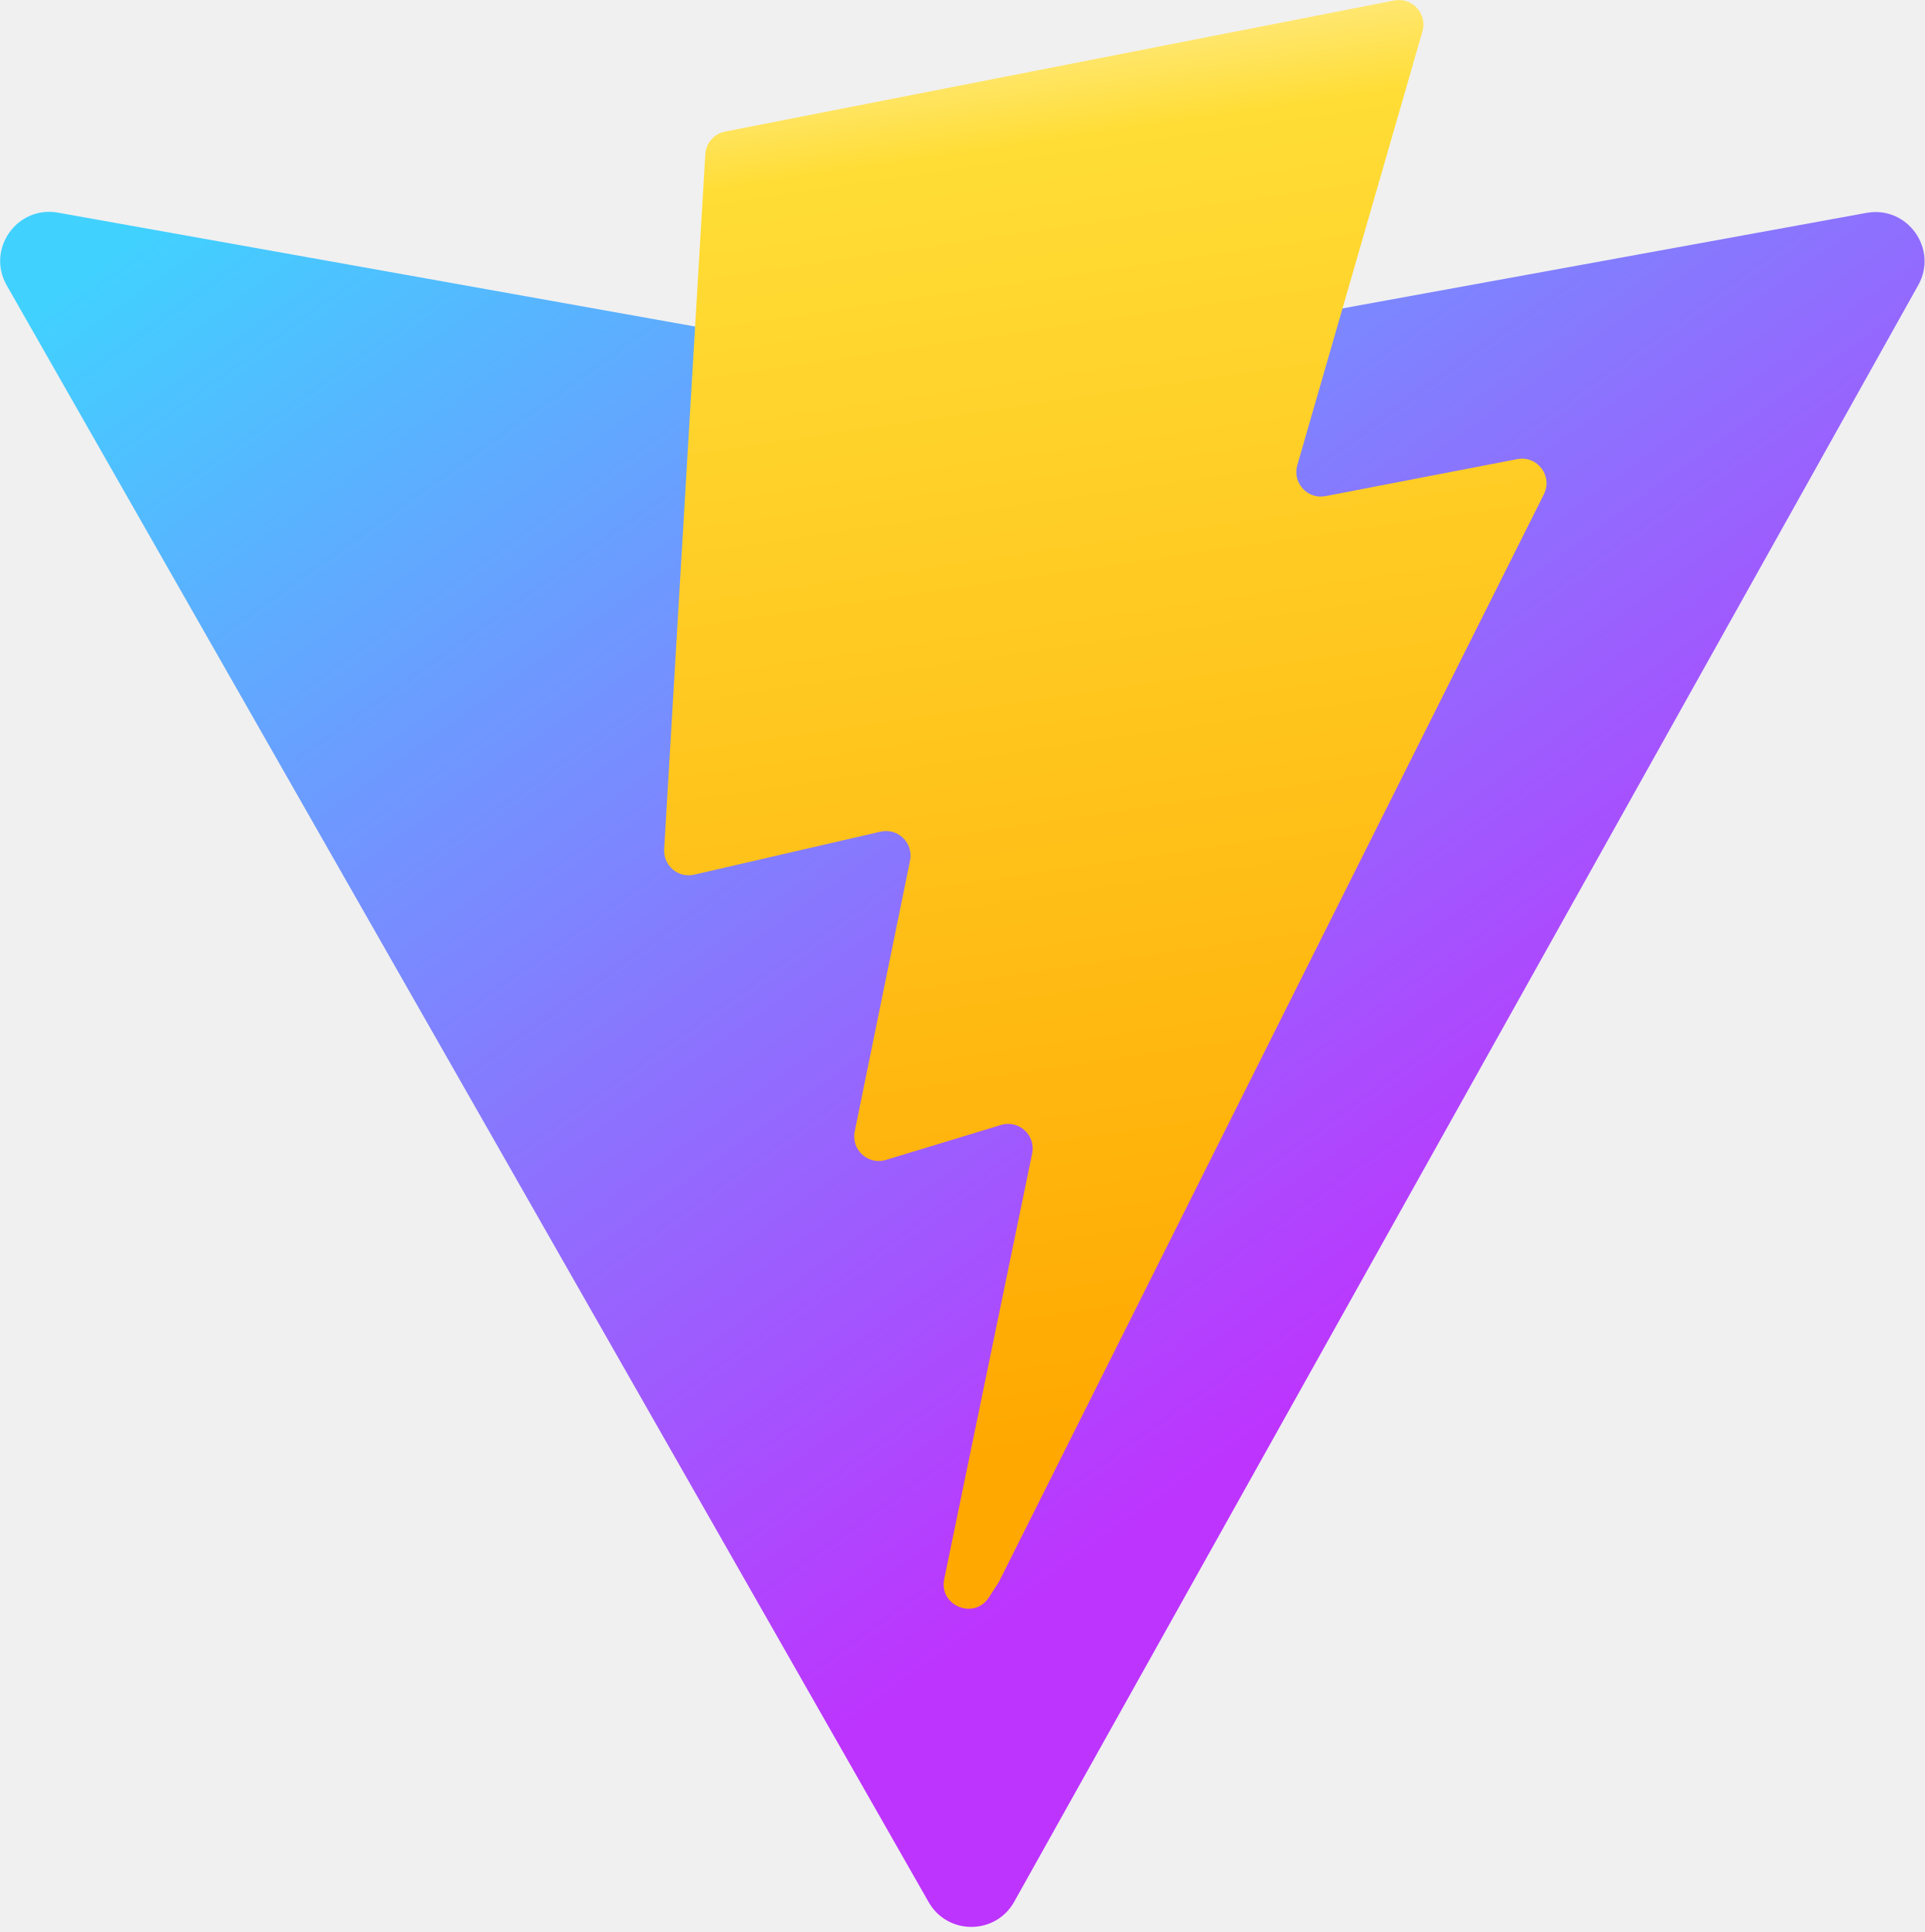
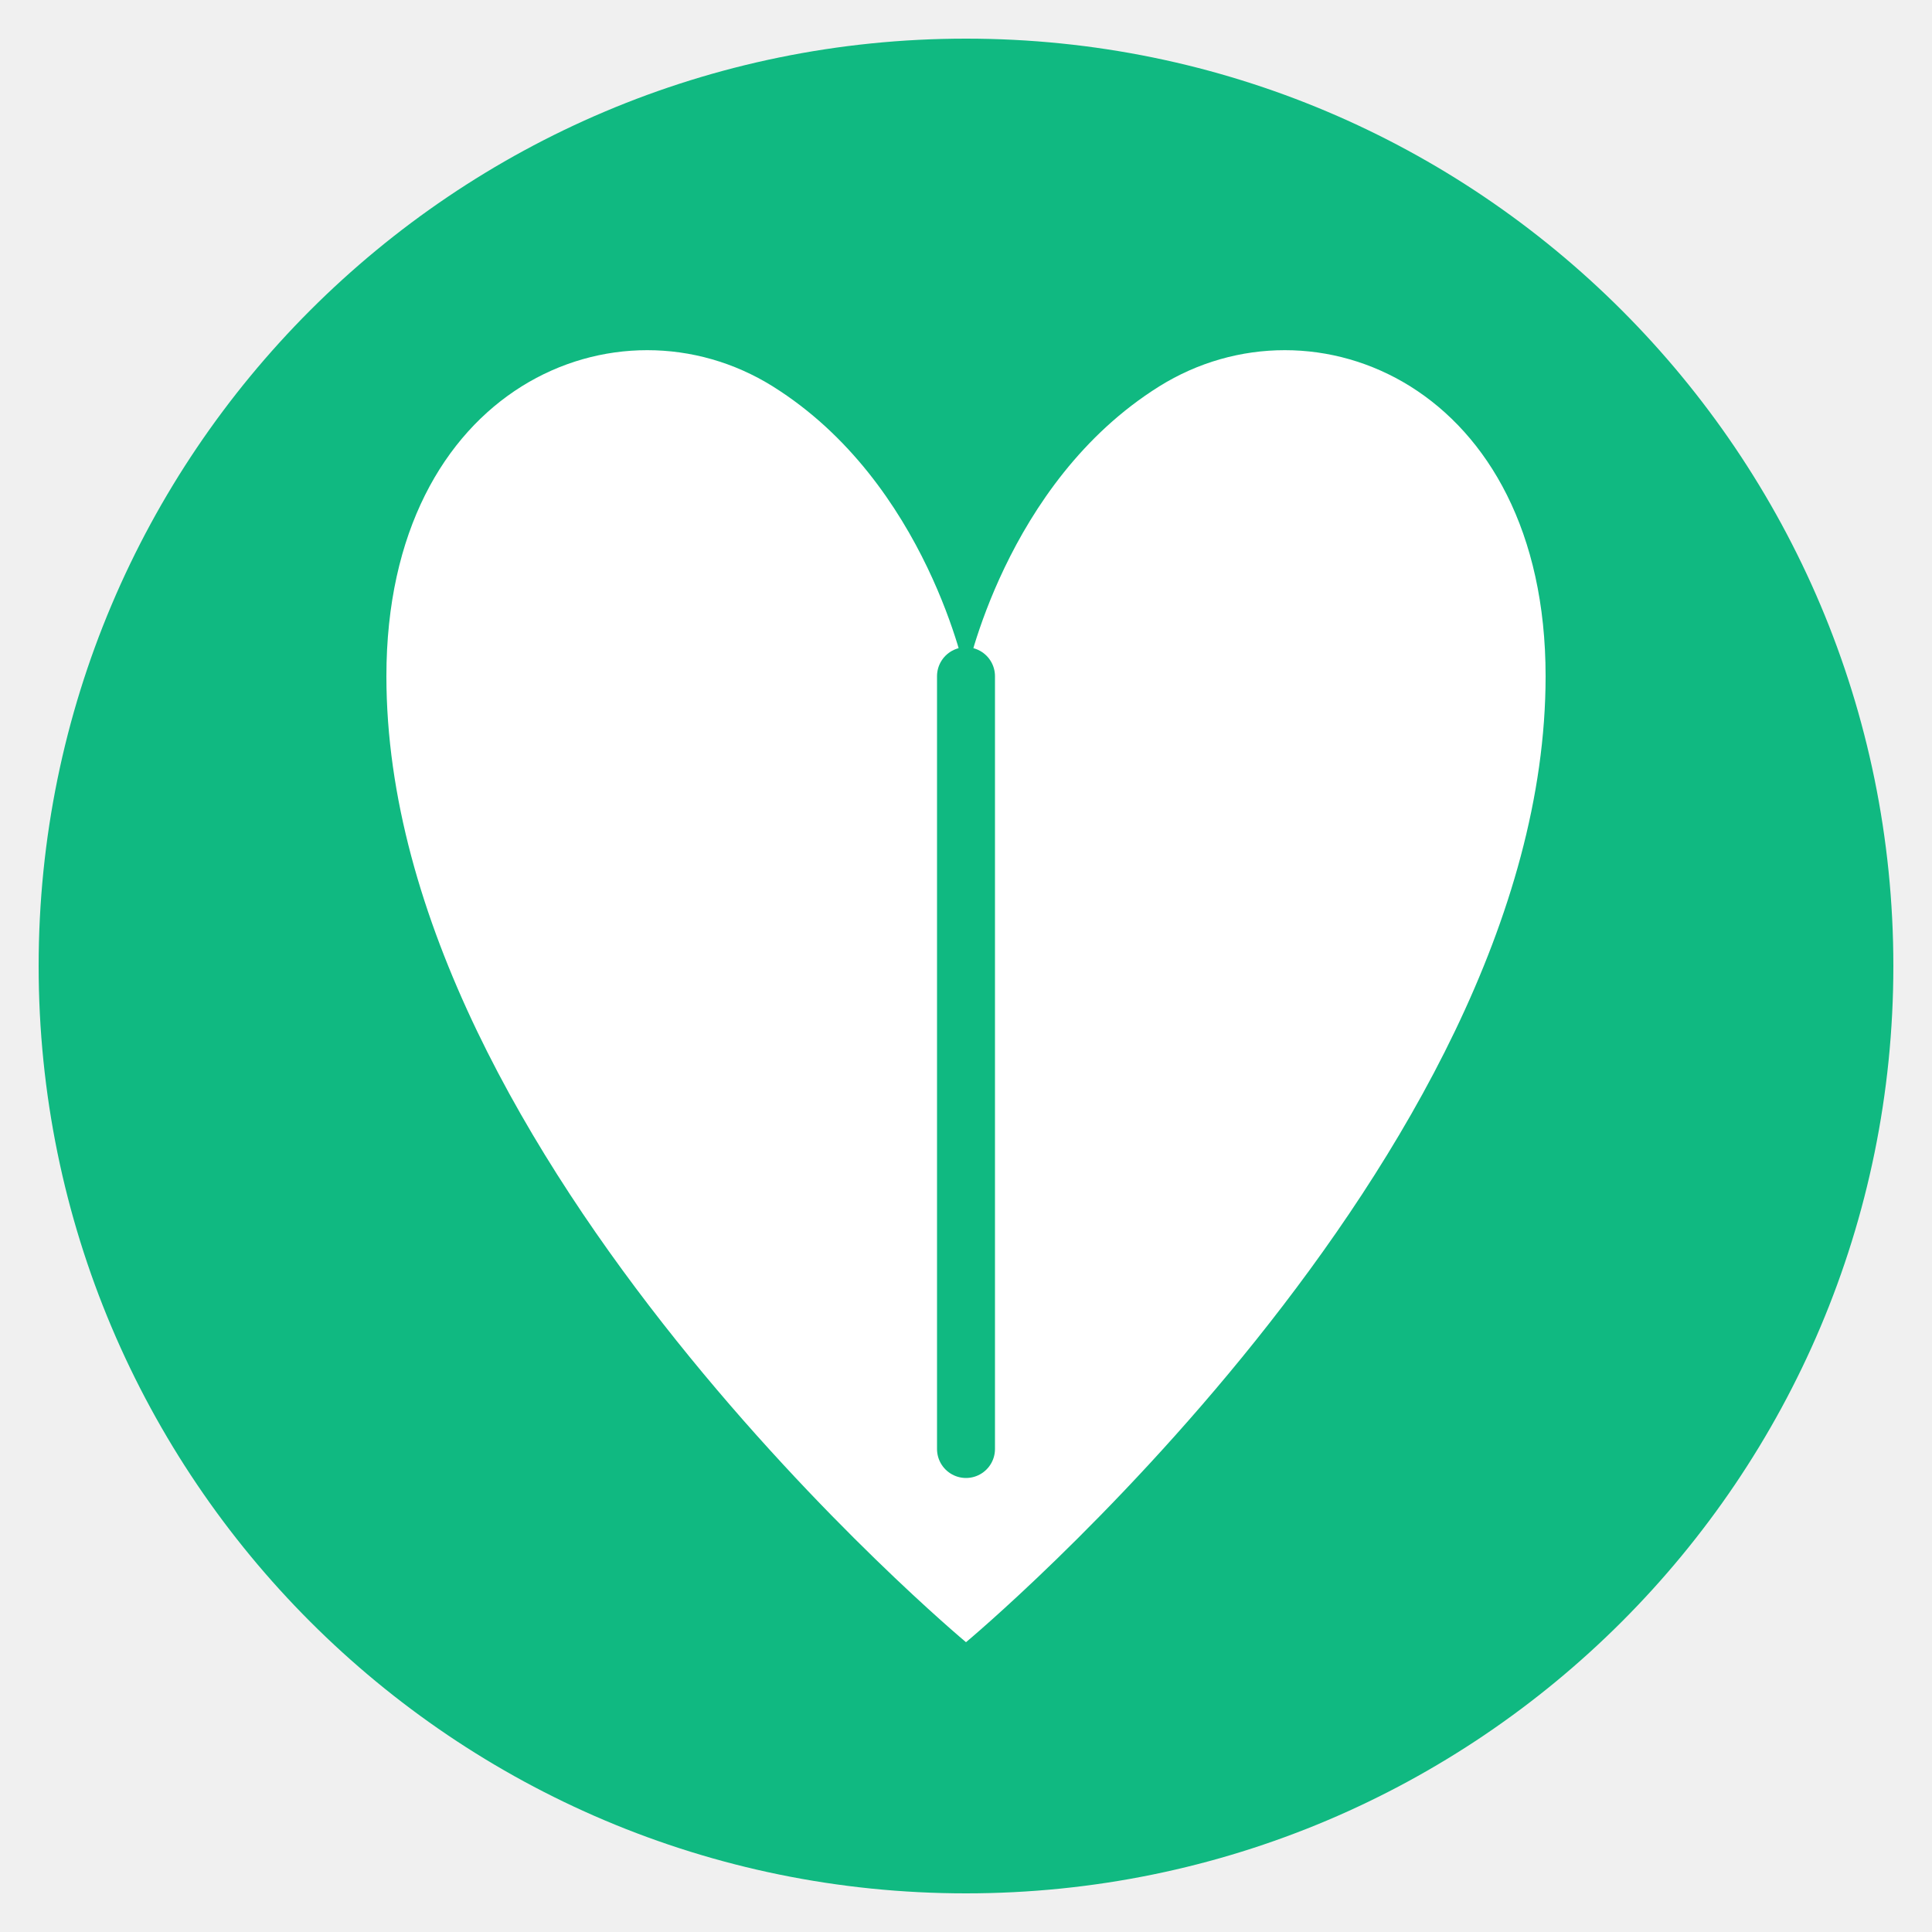
- <svg xmlns="http://www.w3.org/2000/svg" aria-hidden="true" role="img" class="iconify iconify--logos" width="31.88" height="32" preserveAspectRatio="xMidYMid meet" viewBox="0 0 256 257">
-   <defs>
-     <linearGradient id="IconifyId1813088fe1fbc01fb466" x1="-.828%" x2="57.636%" y1="7.652%" y2="78.411%">
-       <stop offset="0%" stop-color="#41D1FF" />
-       <stop offset="100%" stop-color="#BD34FE" />
-     </linearGradient>
-     <linearGradient id="IconifyId1813088fe1fbc01fb467" x1="43.376%" x2="50.316%" y1="2.242%" y2="89.03%">
-       <stop offset="0%" stop-color="#FFEA83" />
-       <stop offset="8.333%" stop-color="#FFDD35" />
-       <stop offset="100%" stop-color="#FFA800" />
-     </linearGradient>
-   </defs>
-   <path fill="url(#IconifyId1813088fe1fbc01fb466)" d="M255.153 37.938L134.897 252.976c-2.483 4.44-8.862 4.466-11.382.048L.875 37.958c-2.746-4.814 1.371-10.646 6.827-9.67l120.385 21.517a6.537 6.537 0 0 0 2.322-.004l117.867-21.483c5.438-.991 9.574 4.796 6.877 9.62Z" />
-   <path fill="url(#IconifyId1813088fe1fbc01fb467)" d="M185.432.063L96.44 17.501a3.268 3.268 0 0 0-2.634 3.014l-5.474 92.456a3.268 3.268 0 0 0 3.997 3.378l24.777-5.718c2.318-.535 4.413 1.507 3.936 3.838l-7.361 36.047c-.495 2.426 1.782 4.5 4.151 3.78l15.304-4.649c2.372-.72 4.652 1.36 4.15 3.788l-11.698 56.621c-.732 3.542 3.979 5.473 5.943 2.437l1.313-2.028l72.516-144.72c1.215-2.423-.88-5.186-3.54-4.672l-25.505 4.922c-2.396.462-4.435-1.77-3.759-4.114l16.646-57.705c.677-2.35-1.37-4.583-3.769-4.113Z" />
+ <svg xmlns="http://www.w3.org/2000/svg" viewBox="0 0 100 100" fill="none">
+   <circle cx="50" cy="50" r="48" fill="#10b981" />
+   <path d="M50 85 C50 85 20 60 20 35 C20 20 32 15 40 20 C48 25 50 35 50 35 C50 35 52 25 60 20 C68 15 80 20 80 35 C80 60 50 85 50 85 Z" fill="white" />
+   <path d="M50 35 L50 75" stroke="#10b981" stroke-width="3" stroke-linecap="round" />
</svg>
